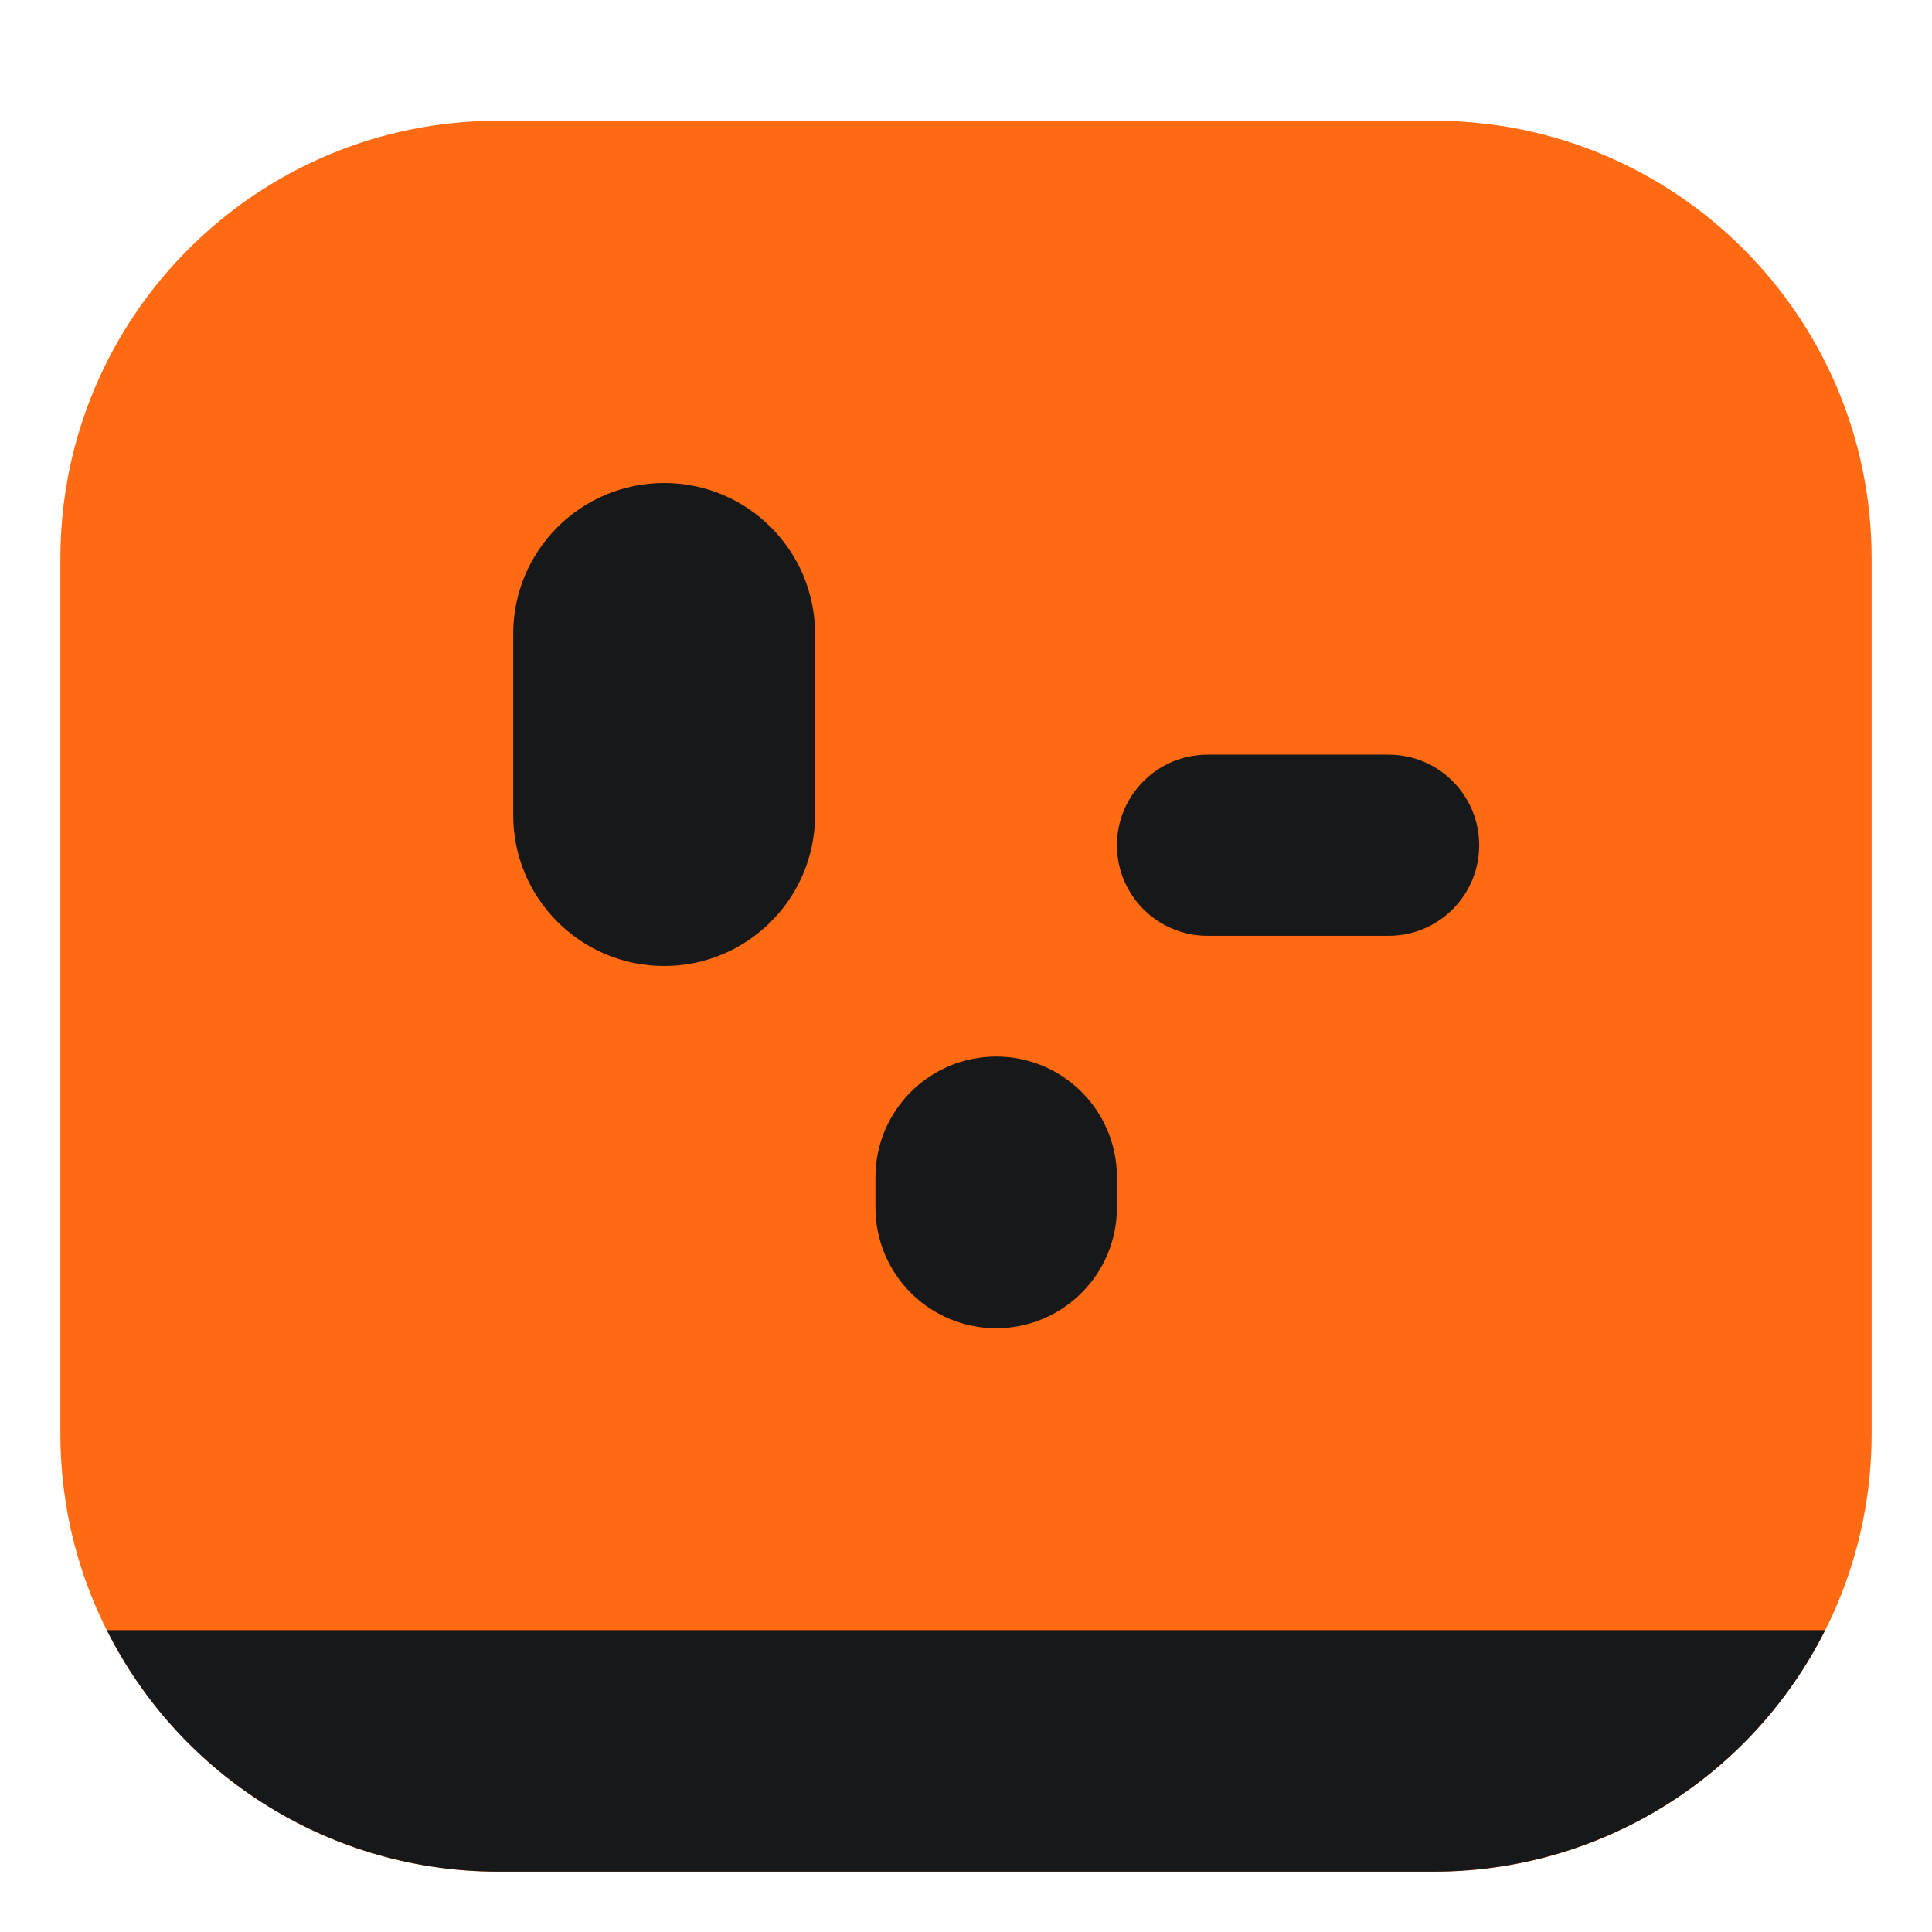
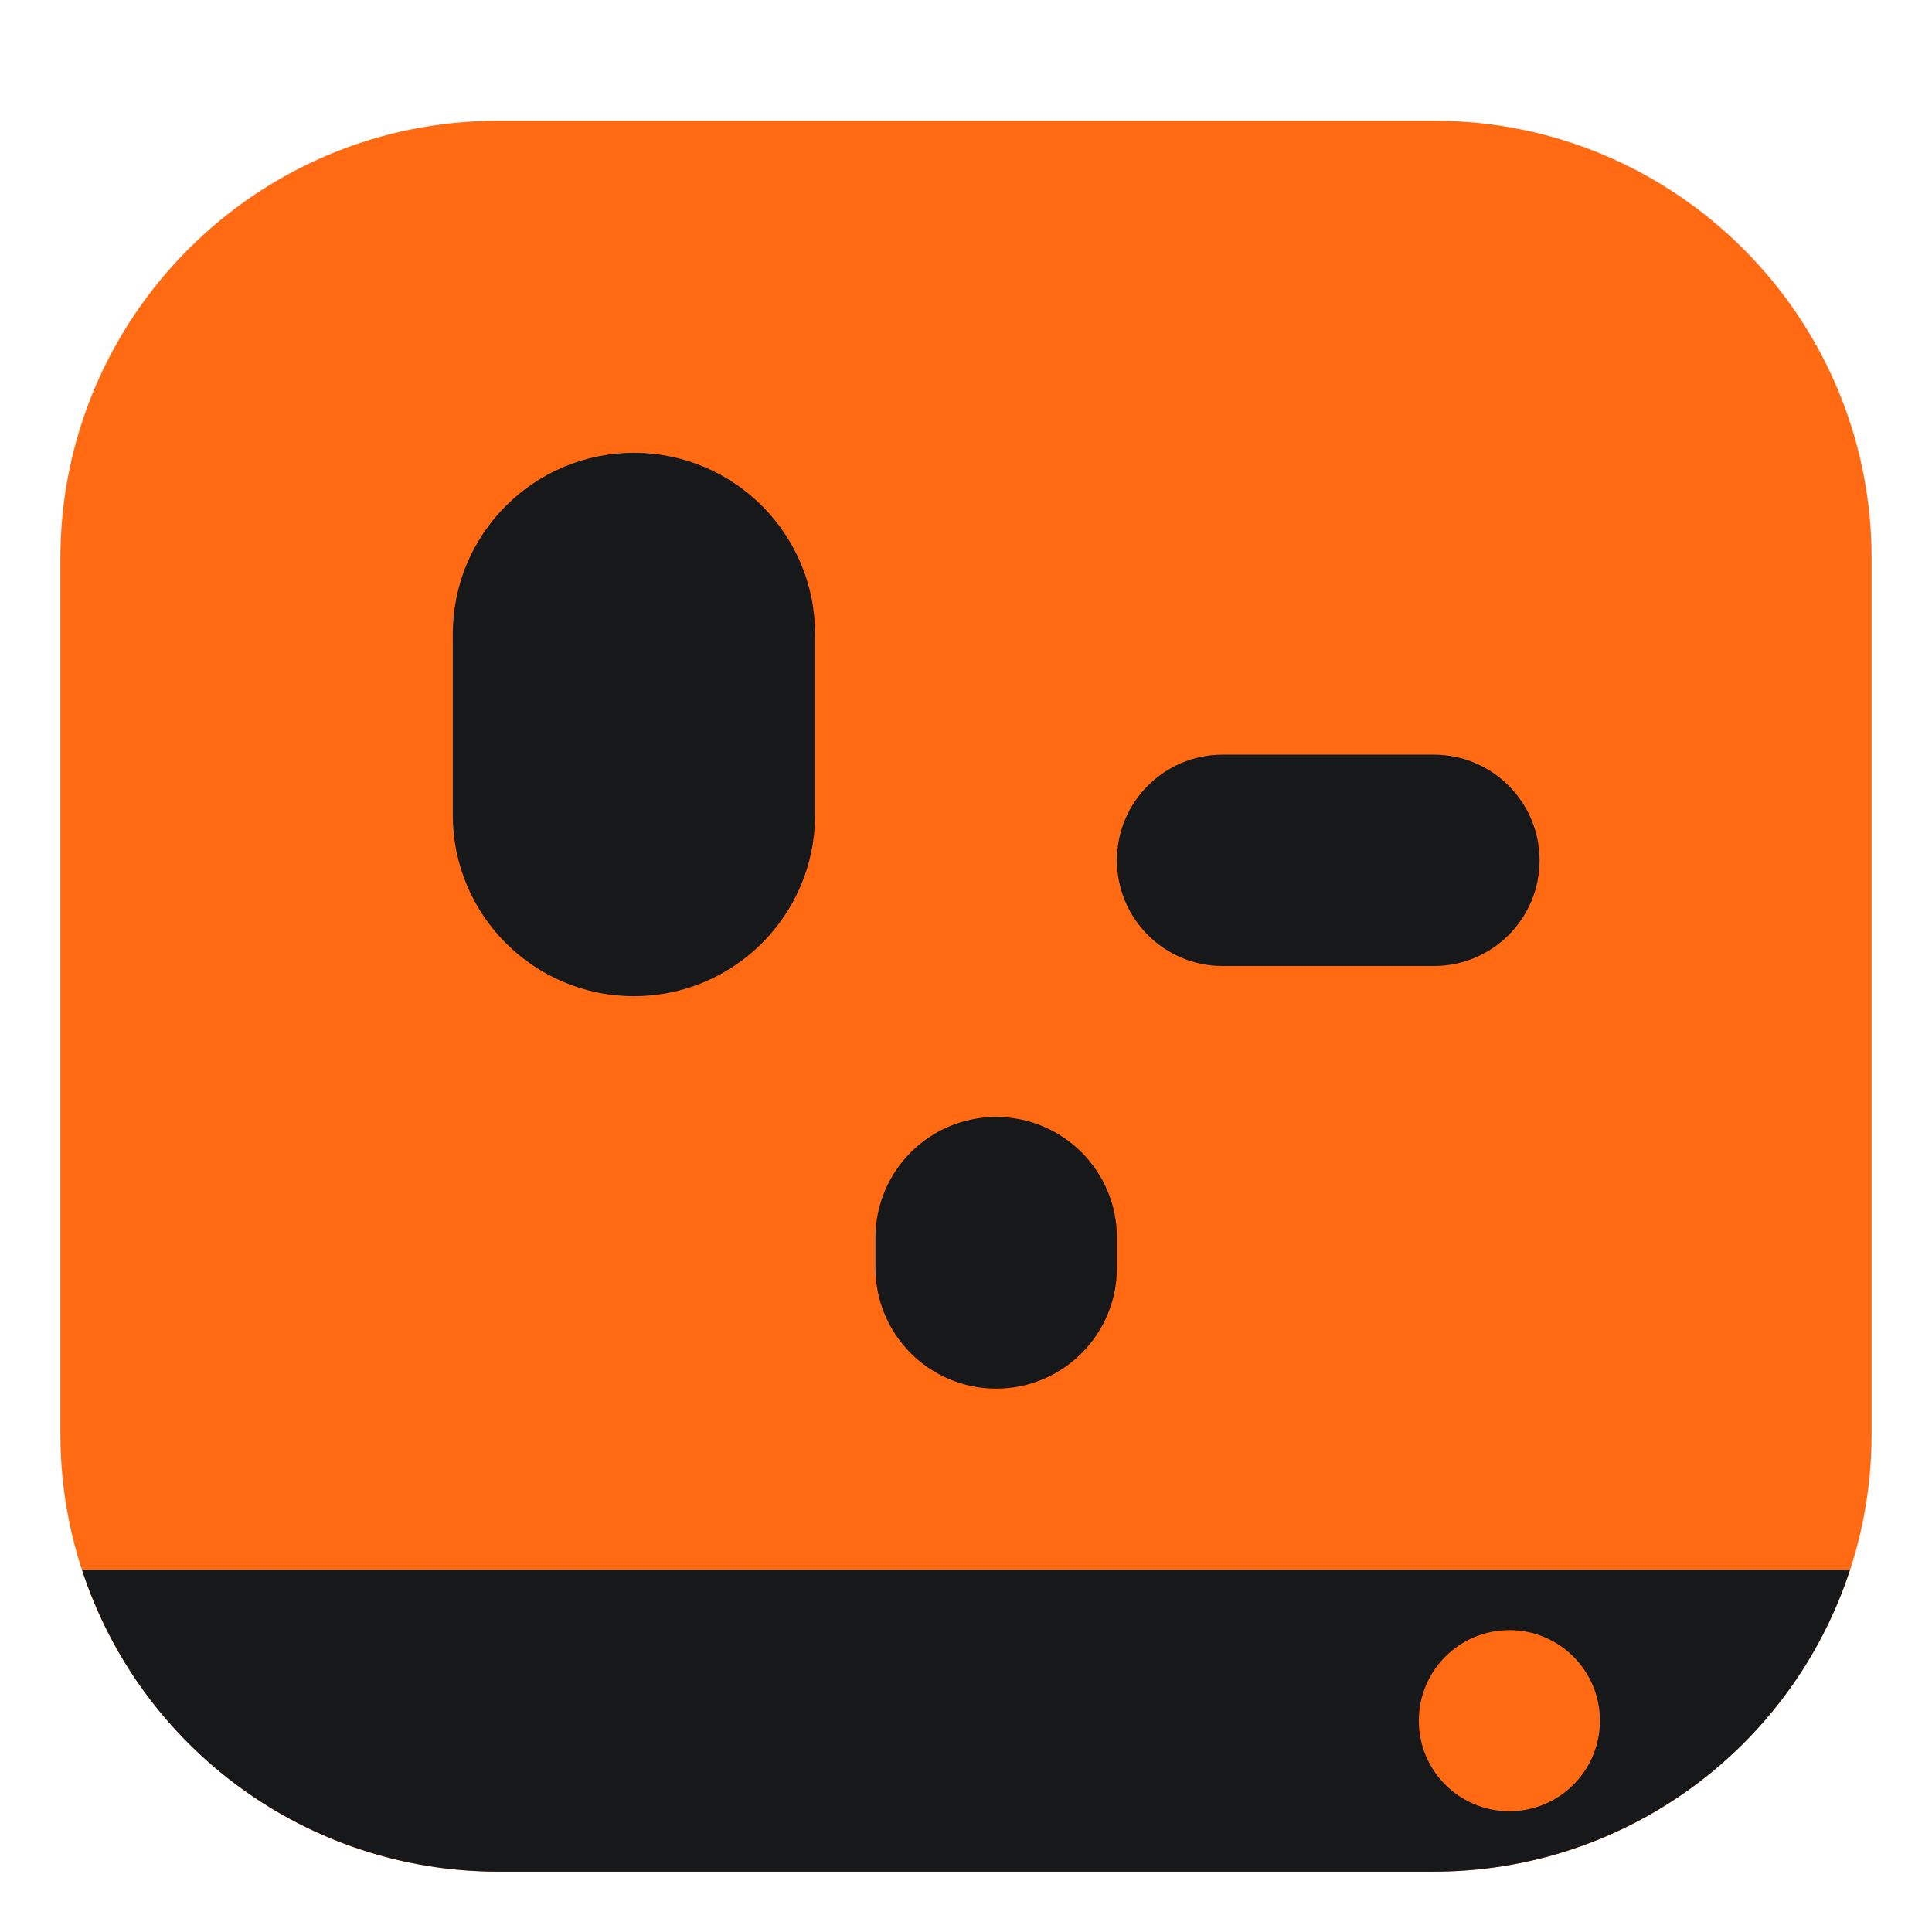
<svg xmlns="http://www.w3.org/2000/svg" width="64" height="64" viewBox="0 0 64 64" role="img" aria-label="마주 — 생각 중">
  <path fill="#FF6A13" d="M16.5 4 H47.5 A14.5 14.5 0 0 1 62 18.5 V47.5 A14.5 14.5 0 0 1 47.5 62 H16.5 A14.5 14.5 0 0 1 2 47.5 V18.5 A14.5 14.5 0 0 1 16.5 4 Z" />
-   <path fill="#17181A" d="M22 16 H22 A5 5 0 0 1 27 21 V27 A5 5 0 0 1 22 32 H22 A5 5 0 0 1 17 27 V21 A5 5 0 0 1 22 16 Z M40 25 H46 A3 3 0 0 1 49 28 V28 A3 3 0 0 1 46 31 H40 A3 3 0 0 1 37 28 V28 A3 3 0 0 1 40 25 Z M33 35 H33 A4 4 0 0 1 37 39 V40 A4 4 0 0 1 33 44 H33 A4 4 0 0 1 29 40 V39 A4 4 0 0 1 33 35 Z M3.539 54 H60.461 A14.5 14.5 0 0 1 47.5 62 H16.5 A14.5 14.5 0 0 1 3.539 54 Z" />
+   <path fill="#17181A" fill-rule="evenodd" d="M21 15 H21 A6 6 0 0 1 27 21 V27 A6 6 0 0 1 21 33 H21 A6 6 0 0 1 15 27 V21 A6 6 0 0 1 21 15 Z M40.5 25 H47.5 A3.5 3.5 0 0 1 51 28.5 V28.5 A3.5 3.5 0 0 1 47.5 32 H40.5 A3.5 3.5 0 0 1 37 28.5 V28.5 A3.5 3.5 0 0 1 40.5 25 Z M33 37 H33 A4 4 0 0 1 37 41 V42 A4 4 0 0 1 33 46 H33 A4 4 0 0 1 29 42 V41 A4 4 0 0 1 33 37 Z M2.716 52 H61.284 A14.5 14.5 0 0 1 47.5 62 H16.5 A14.5 14.5 0 0 1 2.716 52 Z M47 57 A3 3 0 1 0 53 57 A3 3 0 1 0 47 57 Z" />
</svg>
